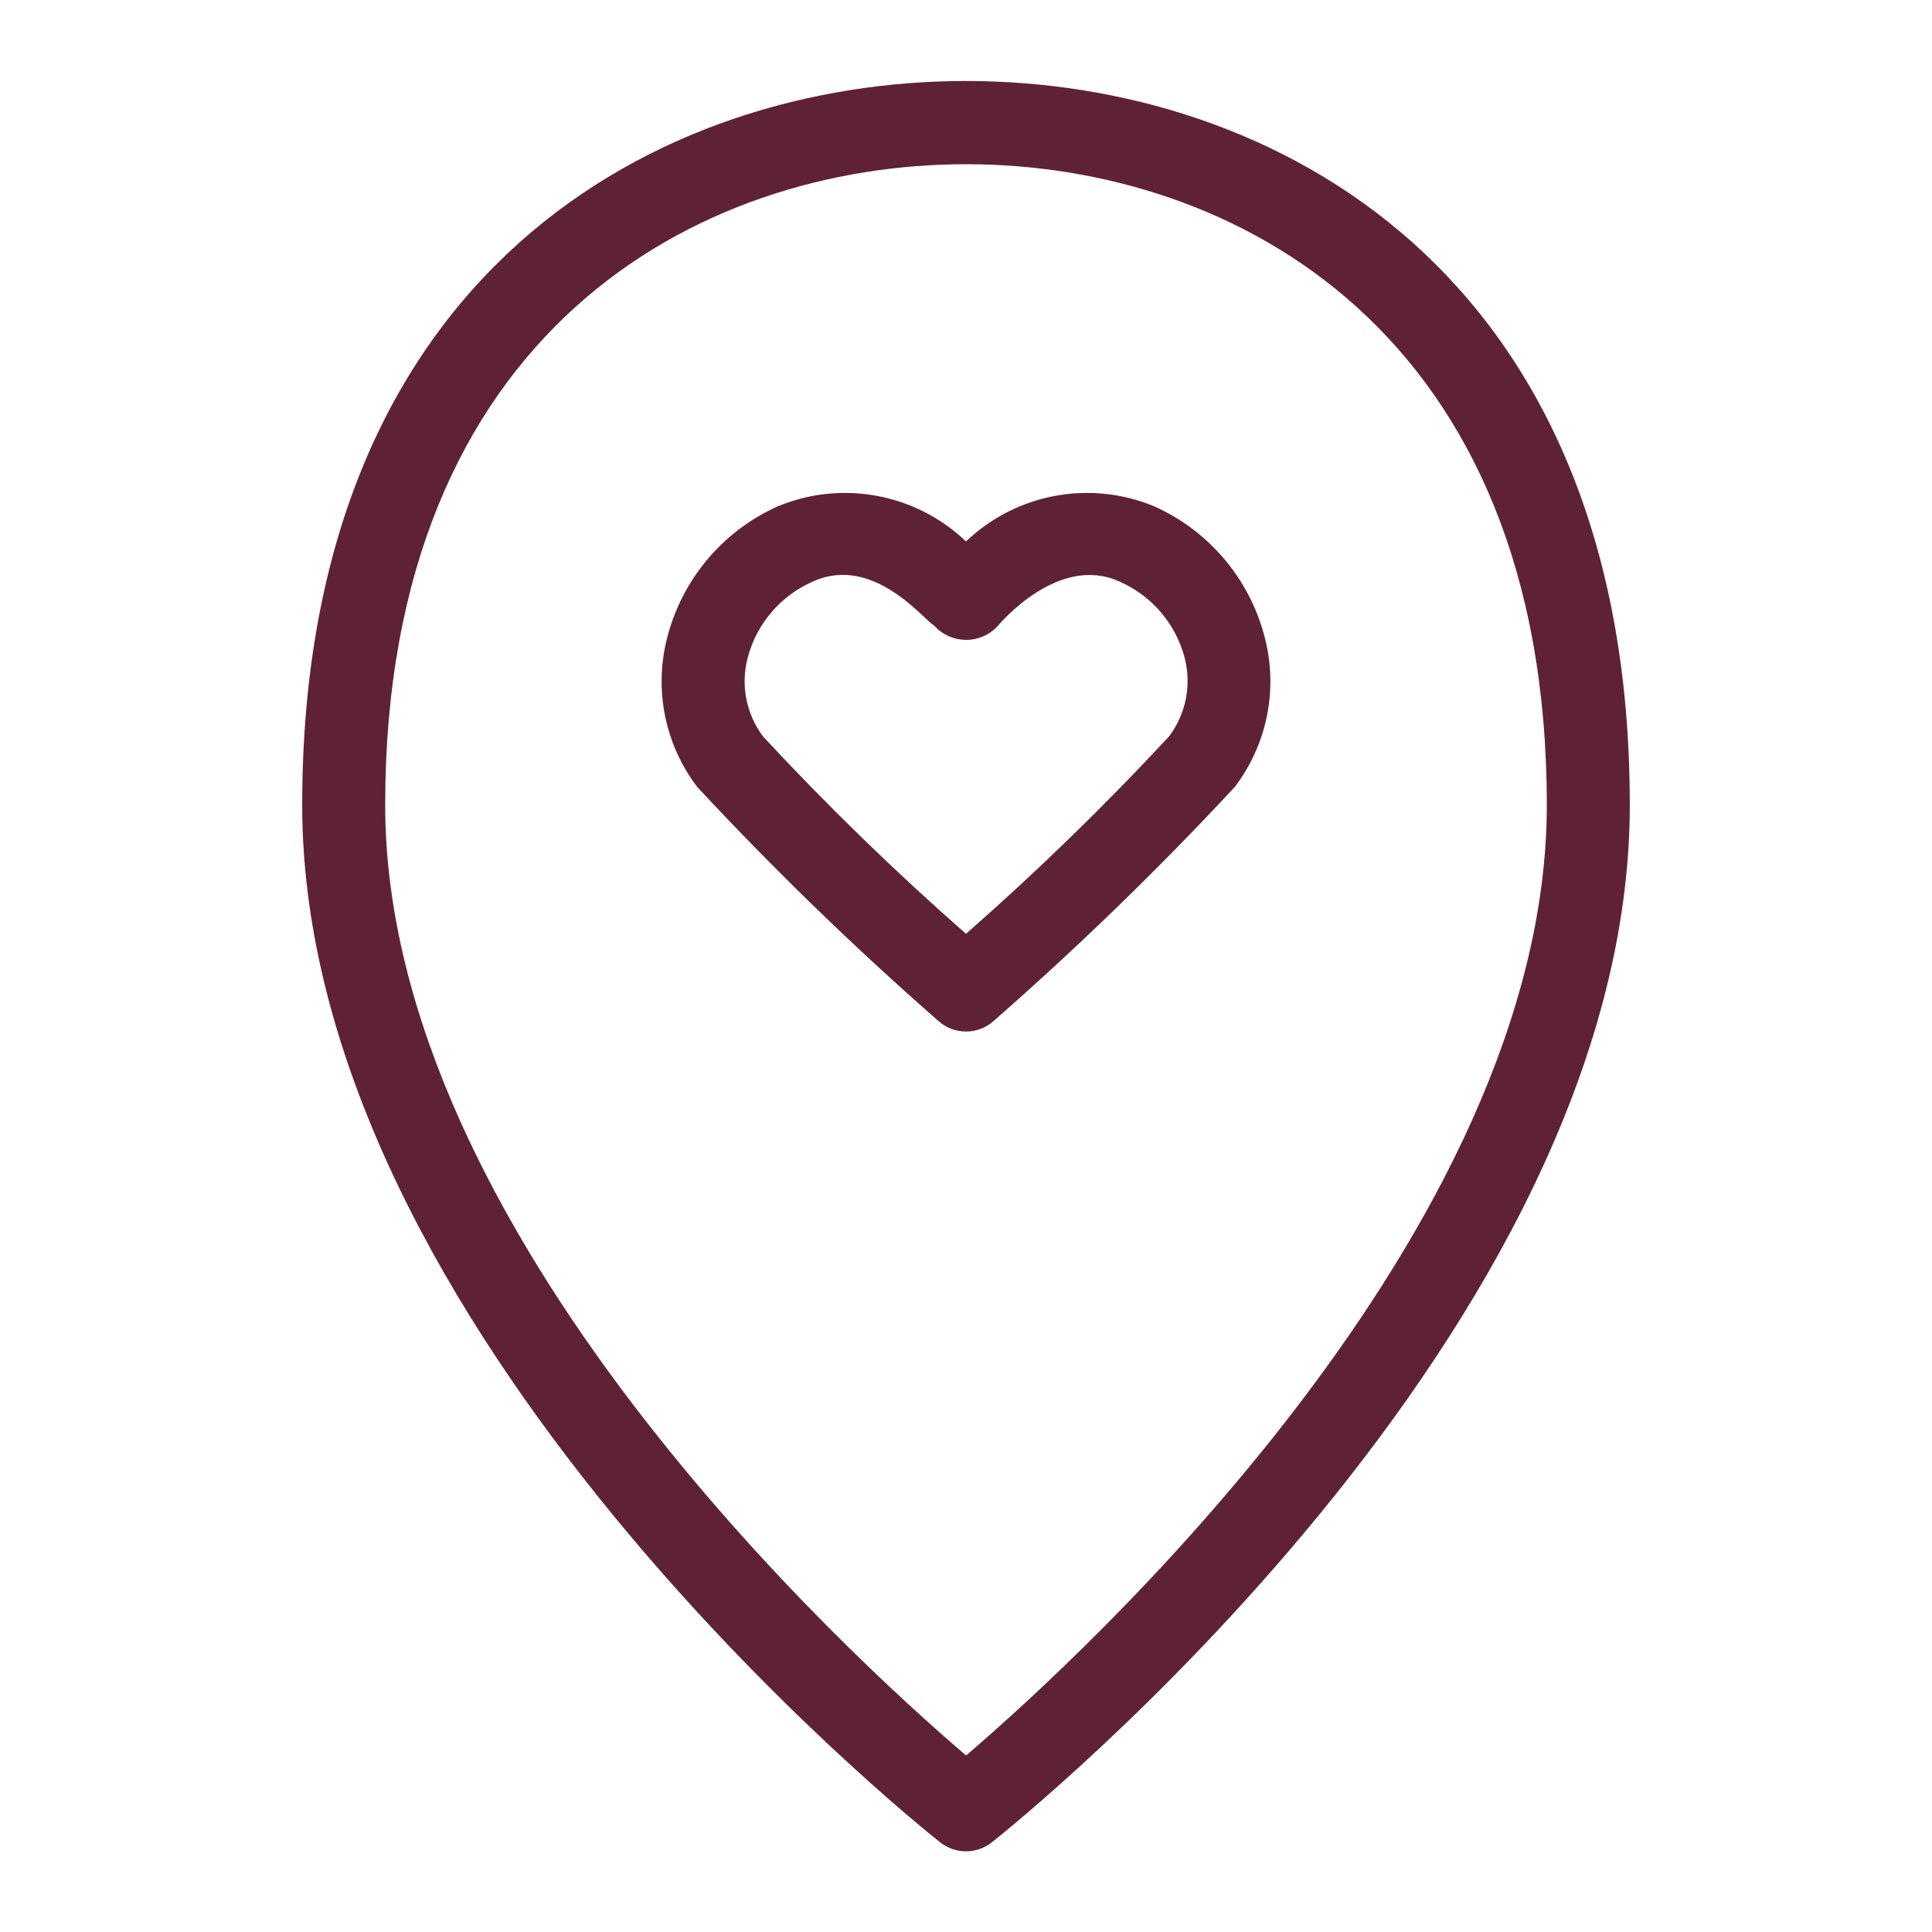
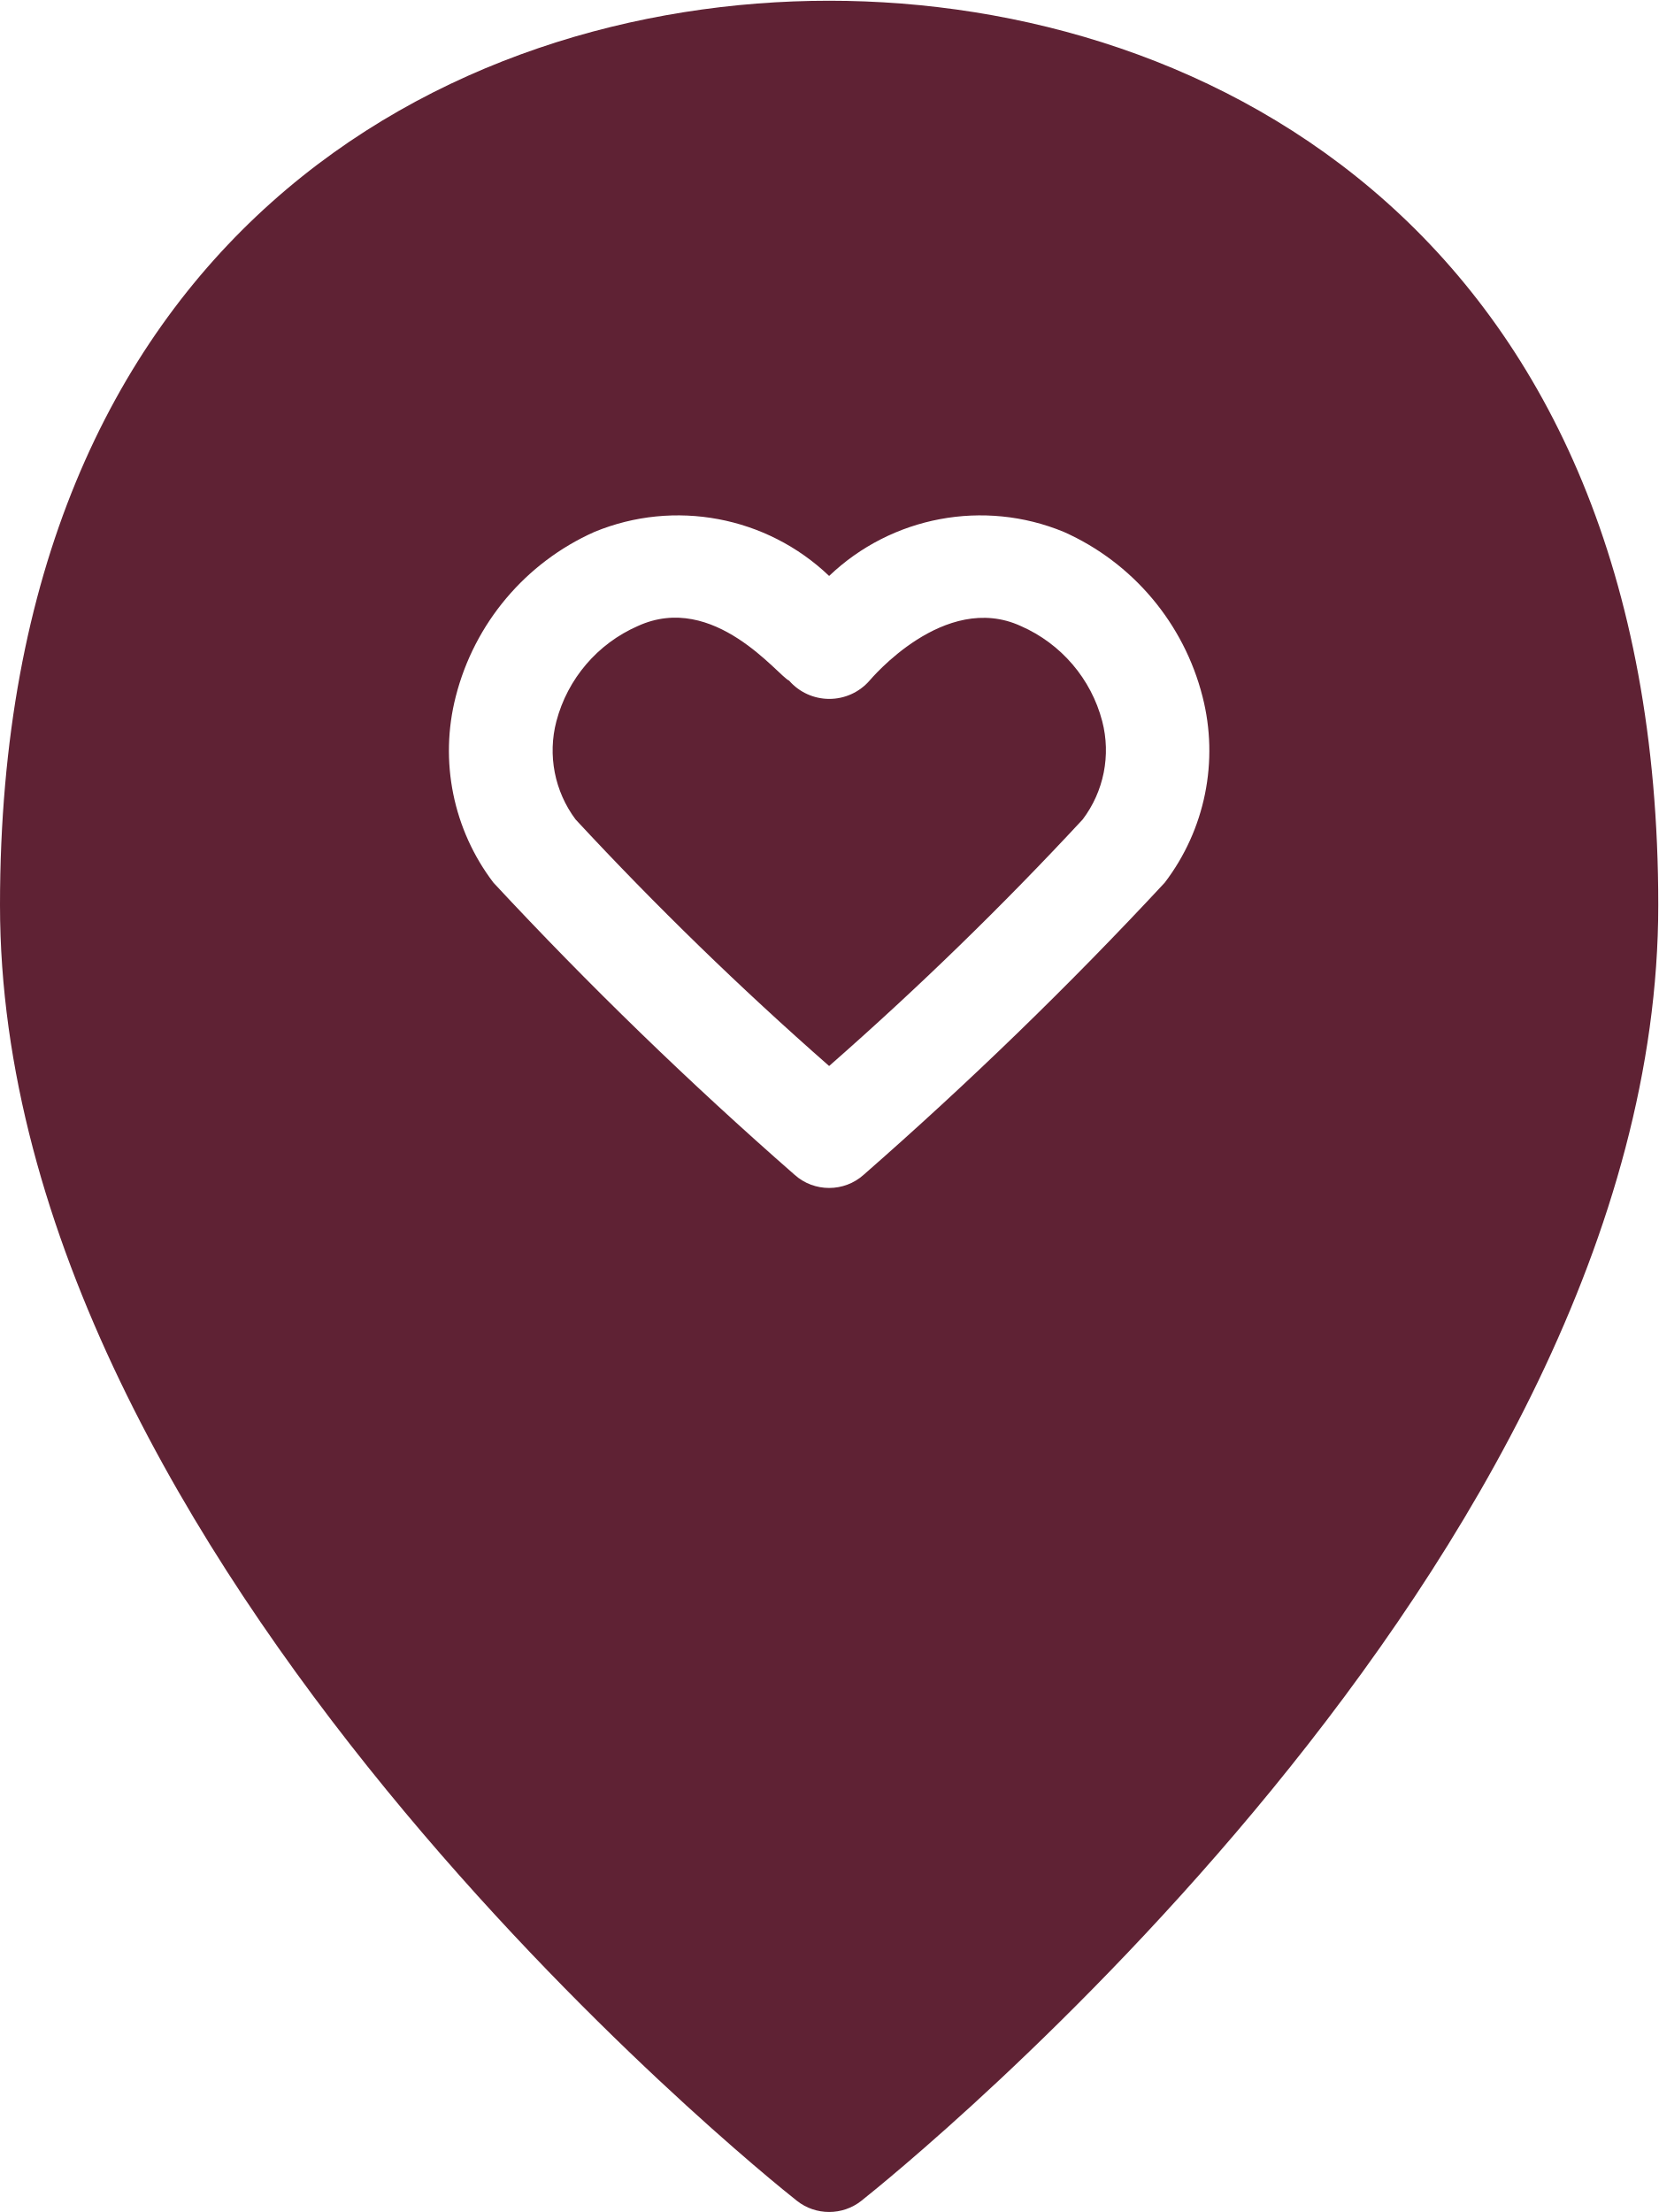
- <svg xmlns="http://www.w3.org/2000/svg" viewBox="0 0 24 24" fill="#5F2234">
-   <path d="M12 1.006C8.2 1.006 3.754 3.36 3.754 10c0 6.53 7.6 12.63 7.926 12.887a.517.517 0 0 0 .64 0c.324-.257 7.926-6.357 7.926-12.887 0-6.64-4.446-8.994-8.246-8.994zm0 20.8C10.563 20.58 4.785 15.309 4.785 10c0-5.875 3.887-7.96 7.215-7.96s7.215 2.081 7.215 7.96c0 5.3-5.778 10.578-7.215 11.808z" />
-   <path d="M14.334 6.288A2.177 2.177 0 0 0 12 6.726a2.177 2.177 0 0 0-2.334-.438 2.452 2.452 0 0 0-1.379 1.637 2.166 2.166 0 0 0 .375 1.852 40.722 40.722 0 0 0 2.994 2.905.514.514 0 0 0 .688 0 40.722 40.722 0 0 0 2.994-2.905 2.166 2.166 0 0 0 .375-1.852 2.452 2.452 0 0 0-1.379-1.637zm.188 2.86A34.288 34.288 0 0 1 12 11.6a34.288 34.288 0 0 1-2.522-2.452 1.145 1.145 0 0 1-.19-.977 1.427 1.427 0 0 1 .808-.946c.759-.348 1.4.5 1.506.543a.533.533 0 0 0 .8 0c.008-.009.743-.894 1.506-.543a1.427 1.427 0 0 1 .808.946 1.145 1.145 0 0 1-.194.977z" />
+ <svg xmlns="http://www.w3.org/2000/svg" width="100%" height="100%" viewBox="0 0 18 24" version="1.1" xml:space="preserve" style="fill-rule:evenodd;clip-rule:evenodd;stroke-linejoin:round;stroke-miterlimit:2;">
+   <rect id="ArtBoard1" x="0" y="0" width="17.992" height="23.992" style="fill:none;" />
+   <clipPath id="_clip1">
+     <rect id="ArtBoard11" x="0" y="0" width="17.992" height="23.992" />
+   </clipPath>
+   <g clip-path="url(#_clip1)">
+     <path d="M8.996,0.008c4.146,0 8.996,2.569 8.996,9.812c-0,7.124 -8.294,13.779 -8.647,14.059c-0.204,0.161 -0.494,0.161 -0.698,0c-0.356,-0.28 -8.647,-6.935 -8.647,-14.059c0,-7.243 4.85,-9.812 8.996,-9.812Zm2.546,5.763c-0.867,-0.358 -1.868,-0.17 -2.546,0.478c-0.678,-0.648 -1.679,-0.836 -2.546,-0.478c-0.748,0.333 -1.303,0.992 -1.505,1.786c-0.18,0.7 -0.029,1.445 0.409,2.02c1.034,1.112 2.124,2.169 3.267,3.169c0.212,0.191 0.538,0.191 0.75,0c1.142,-1 2.233,-2.057 3.266,-3.169c0.439,-0.575 0.59,-1.32 0.41,-2.02c-0.202,-0.794 -0.757,-1.453 -1.505,-1.786Zm0.205,3.12c-0.87,0.938 -1.789,1.831 -2.751,2.675c-0.962,-0.844 -1.881,-1.737 -2.751,-2.675c-0.228,-0.305 -0.305,-0.698 -0.208,-1.066c0.121,-0.46 0.446,-0.841 0.882,-1.032c0.828,-0.38 1.527,0.545 1.643,0.592c0.11,0.126 0.269,0.198 0.436,0.198c0.167,-0 0.326,-0.072 0.436,-0.198c0.009,-0.009 0.811,-0.975 1.643,-0.592c0.436,0.191 0.762,0.572 0.882,1.032c0.096,0.369 0.018,0.762 -0.212,1.066Z" style="fill:#5f2234;" />
+   </g>
</svg>
